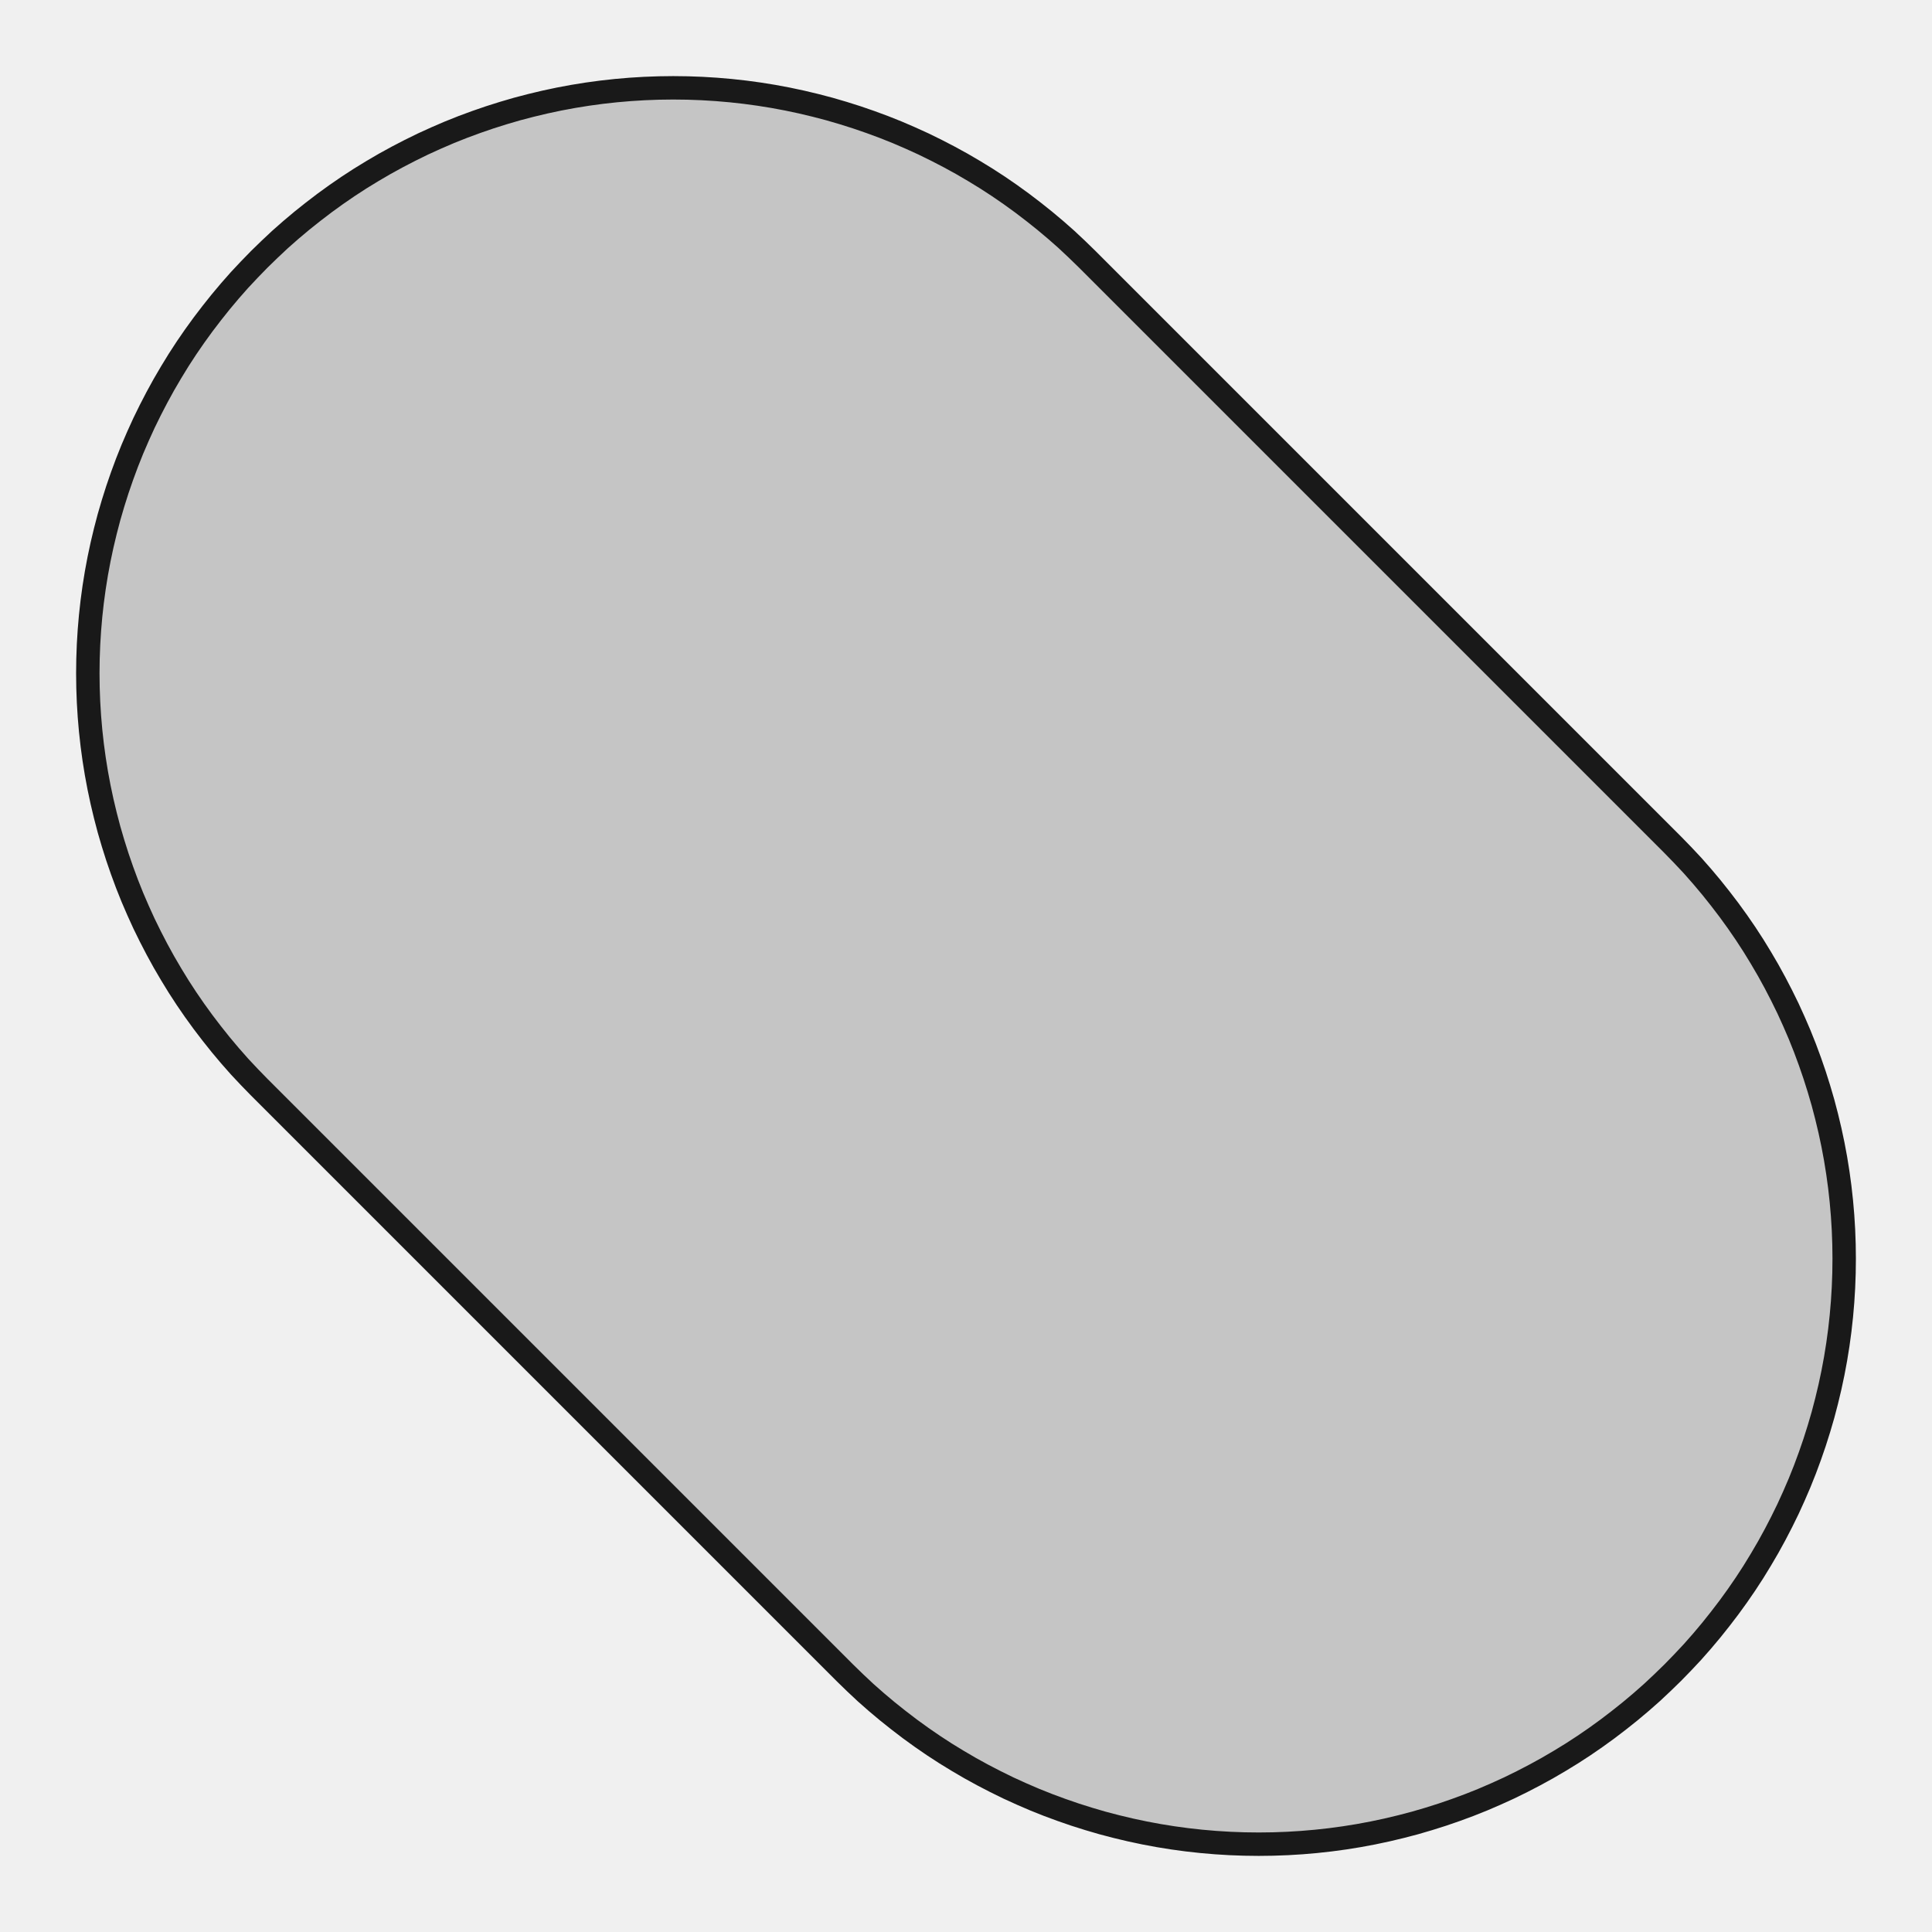
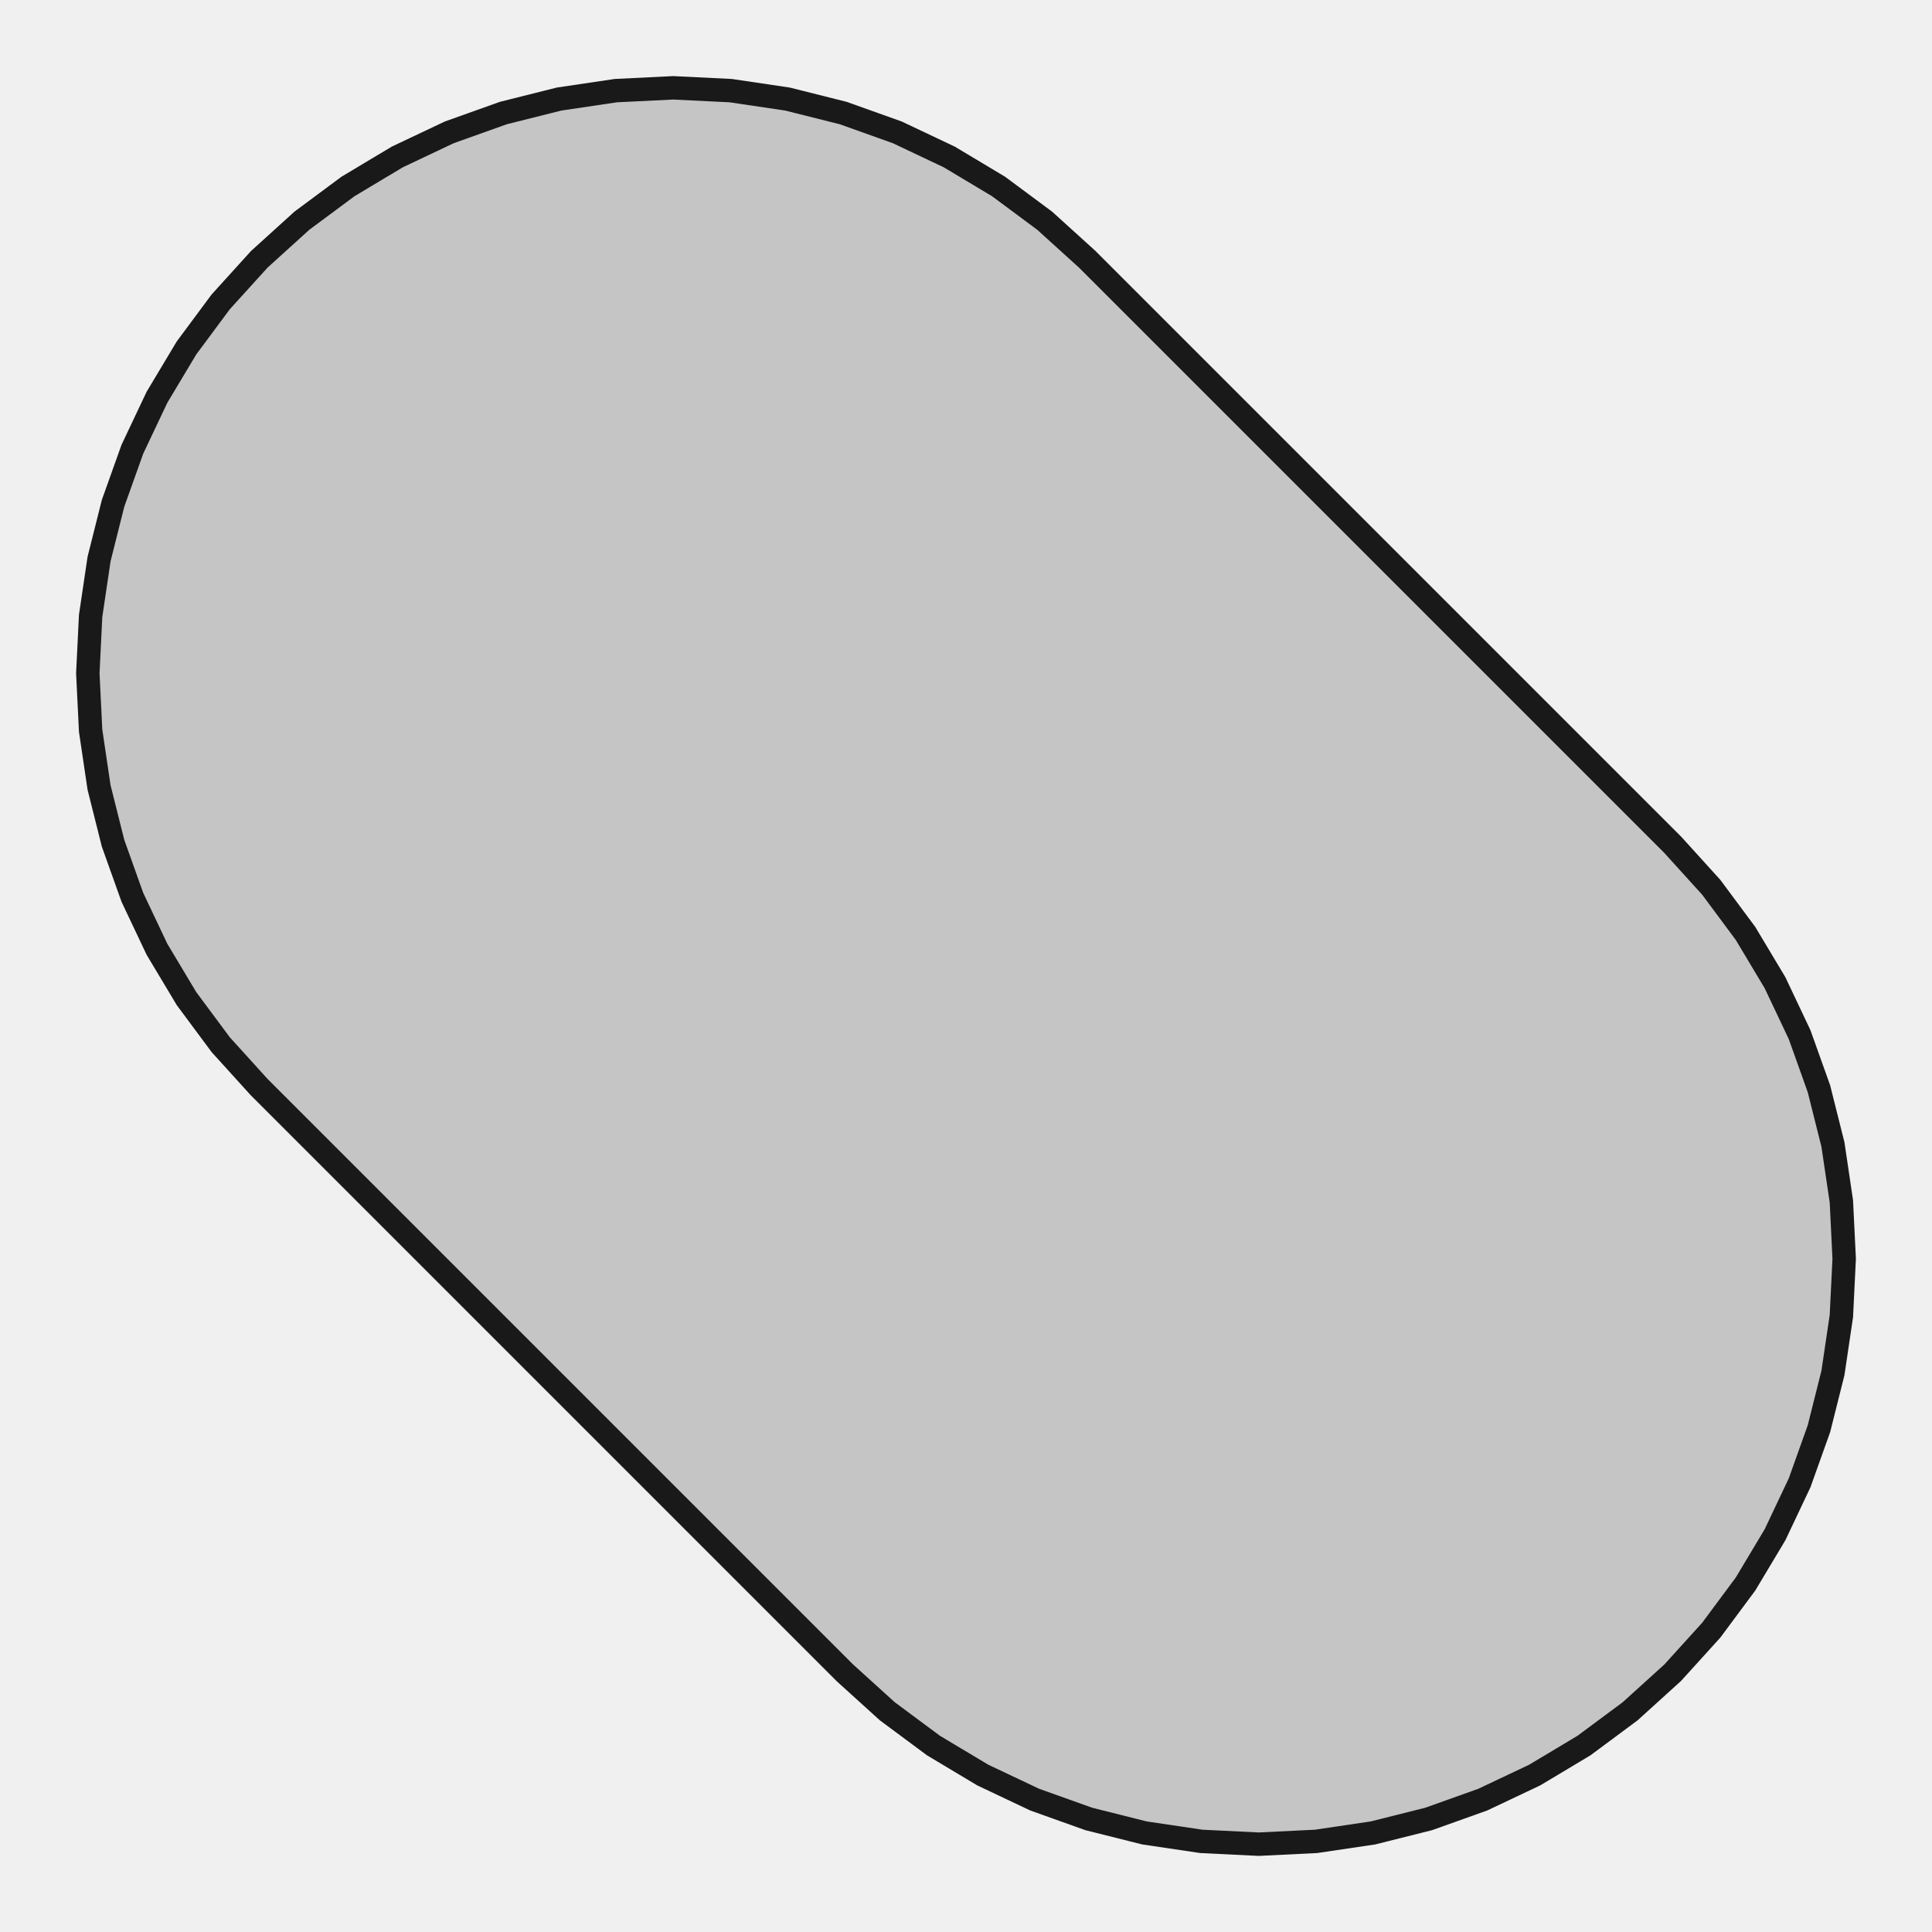
<svg xmlns="http://www.w3.org/2000/svg" version="1.1" viewBox="0 0 33 33" width="33mm" height="33mm">
  <defs>
    <marker id="arrow" viewBox="0 0 16 16" refX="8" refY="8" markerWidth="9" markerHeight="9" orient="auto-start-reverse">
      <path d="M 0 0 L 16 8 L 0 16 z" stroke="none" fill="context-fill" />
    </marker>
  </defs>
  <style>
     
        .background-fill {
            fill: #FFFFFF;
            stroke: none;
        }
         
        .grid {
            fill: #D8D8D8;
            stroke: #D8D8D8;
            stroke-width: 0.2;
        }
         
        .grid-stroke {
            fill: none;
            stroke: #D8D8D8;
            stroke-width: 0.2;
        }
         
        .grid-fill {
            fill: #D8D8D8;
            stroke: none;
        }
         
        .measure {
            fill: #00CCCC;
            stroke: #00CCCC;
            stroke-width: 0.2;
        }
         
        .measure-stroke {
            fill: none;
            stroke: #00CCCC;
            stroke-width: 0.2;
        }
         
        .measure-fill {
            fill: #00CCCC;
            stroke: none;
        }
         
        .highlight {
            fill: #FF9900;
            stroke: #FF9900;
            stroke-width: 0.2;
        }
         
        .highlight-stroke {
            fill: none;
            stroke: #FF9900;
            stroke-width: 0.2;
        }
         
        .highlight-fill {
            fill: #FF9900;
            stroke: none;
        }
         
        .entity {
            fill: rgba(178, 178, 178, 0.70);
            stroke: #191919;
            stroke-width: 0.4;
        }
        
            .active { fill-opacity: 1.0; stroke-opacity: 1.0; }
            .inactive { fill-opacity: 0.3; stroke-opacity: 0.3; }
        
  </style>
  <g class="entity">
-     <path d="M1.503,11.745L1.512,11.991L1.527,12.236L1.548,12.48L1.575,12.724L1.608,12.967L1.647,13.21L1.692,13.451L1.743,13.691L1.8,13.93L1.862,14.167L1.931,14.403L2.005,14.637L2.085,14.869L2.17,15.099L2.261,15.327L2.358,15.552L2.46,15.776L2.568,15.996L2.681,16.214L2.799,16.429L2.923,16.641L3.051,16.85L3.185,17.056L3.324,17.258L3.468,17.457L3.617,17.652L3.77,17.844L3.928,18.032L4.09,18.216L4.258,18.395L4.429,18.571L14.429,28.571L14.605,28.742L14.784,28.91L14.968,29.072L15.156,29.23L15.348,29.383L15.543,29.532L15.742,29.676L15.944,29.815L16.15,29.949L16.359,30.077L16.571,30.201L16.786,30.319L17.004,30.432L17.224,30.54L17.448,30.642L17.673,30.739L17.901,30.83L18.131,30.915L18.363,30.995L18.597,31.069L18.833,31.138L19.07,31.2L19.309,31.257L19.549,31.308L19.79,31.353L20.033,31.392L20.276,31.425L20.52,31.452L20.764,31.473L21.009,31.488L21.255,31.497L21.5,31.5L21.745,31.497L21.991,31.488L22.236,31.473L22.48,31.452L22.724,31.425L22.967,31.392L23.21,31.353L23.451,31.308L23.691,31.257L23.93,31.2L24.167,31.138L24.403,31.069L24.637,30.995L24.869,30.915L25.099,30.83L25.327,30.739L25.552,30.642L25.776,30.54L25.996,30.432L26.214,30.319L26.429,30.201L26.641,30.077L26.85,29.949L27.056,29.815L27.258,29.676L27.457,29.532L27.652,29.383L27.844,29.23L28.032,29.072L28.216,28.91L28.395,28.742L28.571,28.571L28.742,28.395L28.91,28.216L29.072,28.032L29.23,27.844L29.383,27.652L29.532,27.457L29.676,27.258L29.815,27.056L29.949,26.85L30.077,26.641L30.201,26.429L30.319,26.214L30.432,25.996L30.54,25.776L30.642,25.552L30.739,25.327L30.83,25.099L30.915,24.869L30.995,24.637L31.069,24.403L31.138,24.167L31.2,23.93L31.257,23.691L31.308,23.451L31.353,23.21L31.392,22.967L31.425,22.724L31.452,22.48L31.473,22.236L31.488,21.991L31.497,21.745L31.5,21.5L31.497,21.255L31.488,21.009L31.473,20.764L31.452,20.52L31.425,20.276L31.392,20.033L31.353,19.79L31.308,19.549L31.257,19.309L31.2,19.07L31.138,18.833L31.069,18.597L30.995,18.363L30.915,18.131L30.83,17.901L30.739,17.673L30.642,17.448L30.54,17.224L30.432,17.004L30.319,16.786L30.201,16.571L30.077,16.359L29.949,16.15L29.815,15.944L29.676,15.742L29.532,15.543L29.383,15.348L29.23,15.156L29.072,14.968L28.91,14.784L28.742,14.605L28.571,14.429L18.571,4.429L18.395,4.258L18.216,4.09L18.032,3.928L17.844,3.77L17.652,3.617L17.457,3.468L17.258,3.324L17.056,3.185L16.85,3.051L16.641,2.923L16.429,2.799L16.214,2.681L15.996,2.568L15.776,2.46L15.552,2.358L15.327,2.261L15.099,2.17L14.869,2.085L14.637,2.005L14.403,1.931L14.167,1.862L13.93,1.8L13.691,1.743L13.451,1.692L13.21,1.647L12.967,1.608L12.724,1.575L12.48,1.548L12.236,1.527L11.991,1.512L11.745,1.503L11.5,1.5L11.255,1.503L11.009,1.512L10.764,1.527L10.52,1.548L10.276,1.575L10.033,1.608L9.79,1.647L9.549,1.692L9.309,1.743L9.07,1.8L8.833,1.862L8.597,1.931L8.363,2.005L8.131,2.085L7.901,2.17L7.673,2.261L7.448,2.358L7.224,2.46L7.004,2.568L6.786,2.681L6.571,2.799L6.359,2.923L6.15,3.051L5.944,3.185L5.742,3.324L5.543,3.468L5.348,3.617L5.156,3.77L4.968,3.928L4.784,4.09L4.605,4.258L4.429,4.429L4.258,4.605L4.09,4.784L3.928,4.968L3.77,5.156L3.617,5.348L3.468,5.543L3.324,5.742L3.185,5.944L3.051,6.15L2.923,6.359L2.799,6.571L2.681,6.786L2.568,7.004L2.46,7.224L2.358,7.448L2.261,7.673L2.17,7.901L2.085,8.131L2.005,8.363L1.931,8.597L1.862,8.833L1.8,9.07L1.743,9.309L1.692,9.549L1.647,9.79L1.608,10.033L1.575,10.276L1.548,10.52L1.527,10.764L1.512,11.009L1.503,11.255L1.5,11.5L1.503,11.745 Z  " />
+     <path d="M1.548,12.48L1.692,13.451L1.931,14.403L2.261,15.327L2.681,16.214L3.185,17.056L3.77,17.844L4.429,18.571L14.429,28.571L15.156,29.23L15.944,29.815L16.786,30.319L17.673,30.739L18.597,31.069L19.549,31.308L20.52,31.452L21.5,31.5L22.48,31.452L23.451,31.308L24.403,31.069L25.327,30.739L26.214,30.319L27.056,29.815L27.844,29.23L28.571,28.571L29.23,27.844L29.815,27.056L30.319,26.214L30.739,25.327L31.069,24.403L31.308,23.451L31.452,22.48L31.5,21.5L31.452,20.52L31.308,19.549L31.069,18.597L30.739,17.673L30.319,16.786L29.815,15.944L29.23,15.156L28.571,14.429L18.571,4.429L17.844,3.77L17.056,3.185L16.214,2.681L15.327,2.261L14.403,1.931L13.451,1.692L12.48,1.548L11.5,1.5L10.52,1.548L9.549,1.692L8.597,1.931L7.673,2.261L6.786,2.681L5.944,3.185L5.156,3.77L4.429,4.429L3.77,5.156L3.185,5.944L2.681,6.786L2.261,7.673L1.931,8.597L1.692,9.549L1.548,10.52L1.5,11.5L1.548,12.48 Z  " />
  </g>
</svg>
